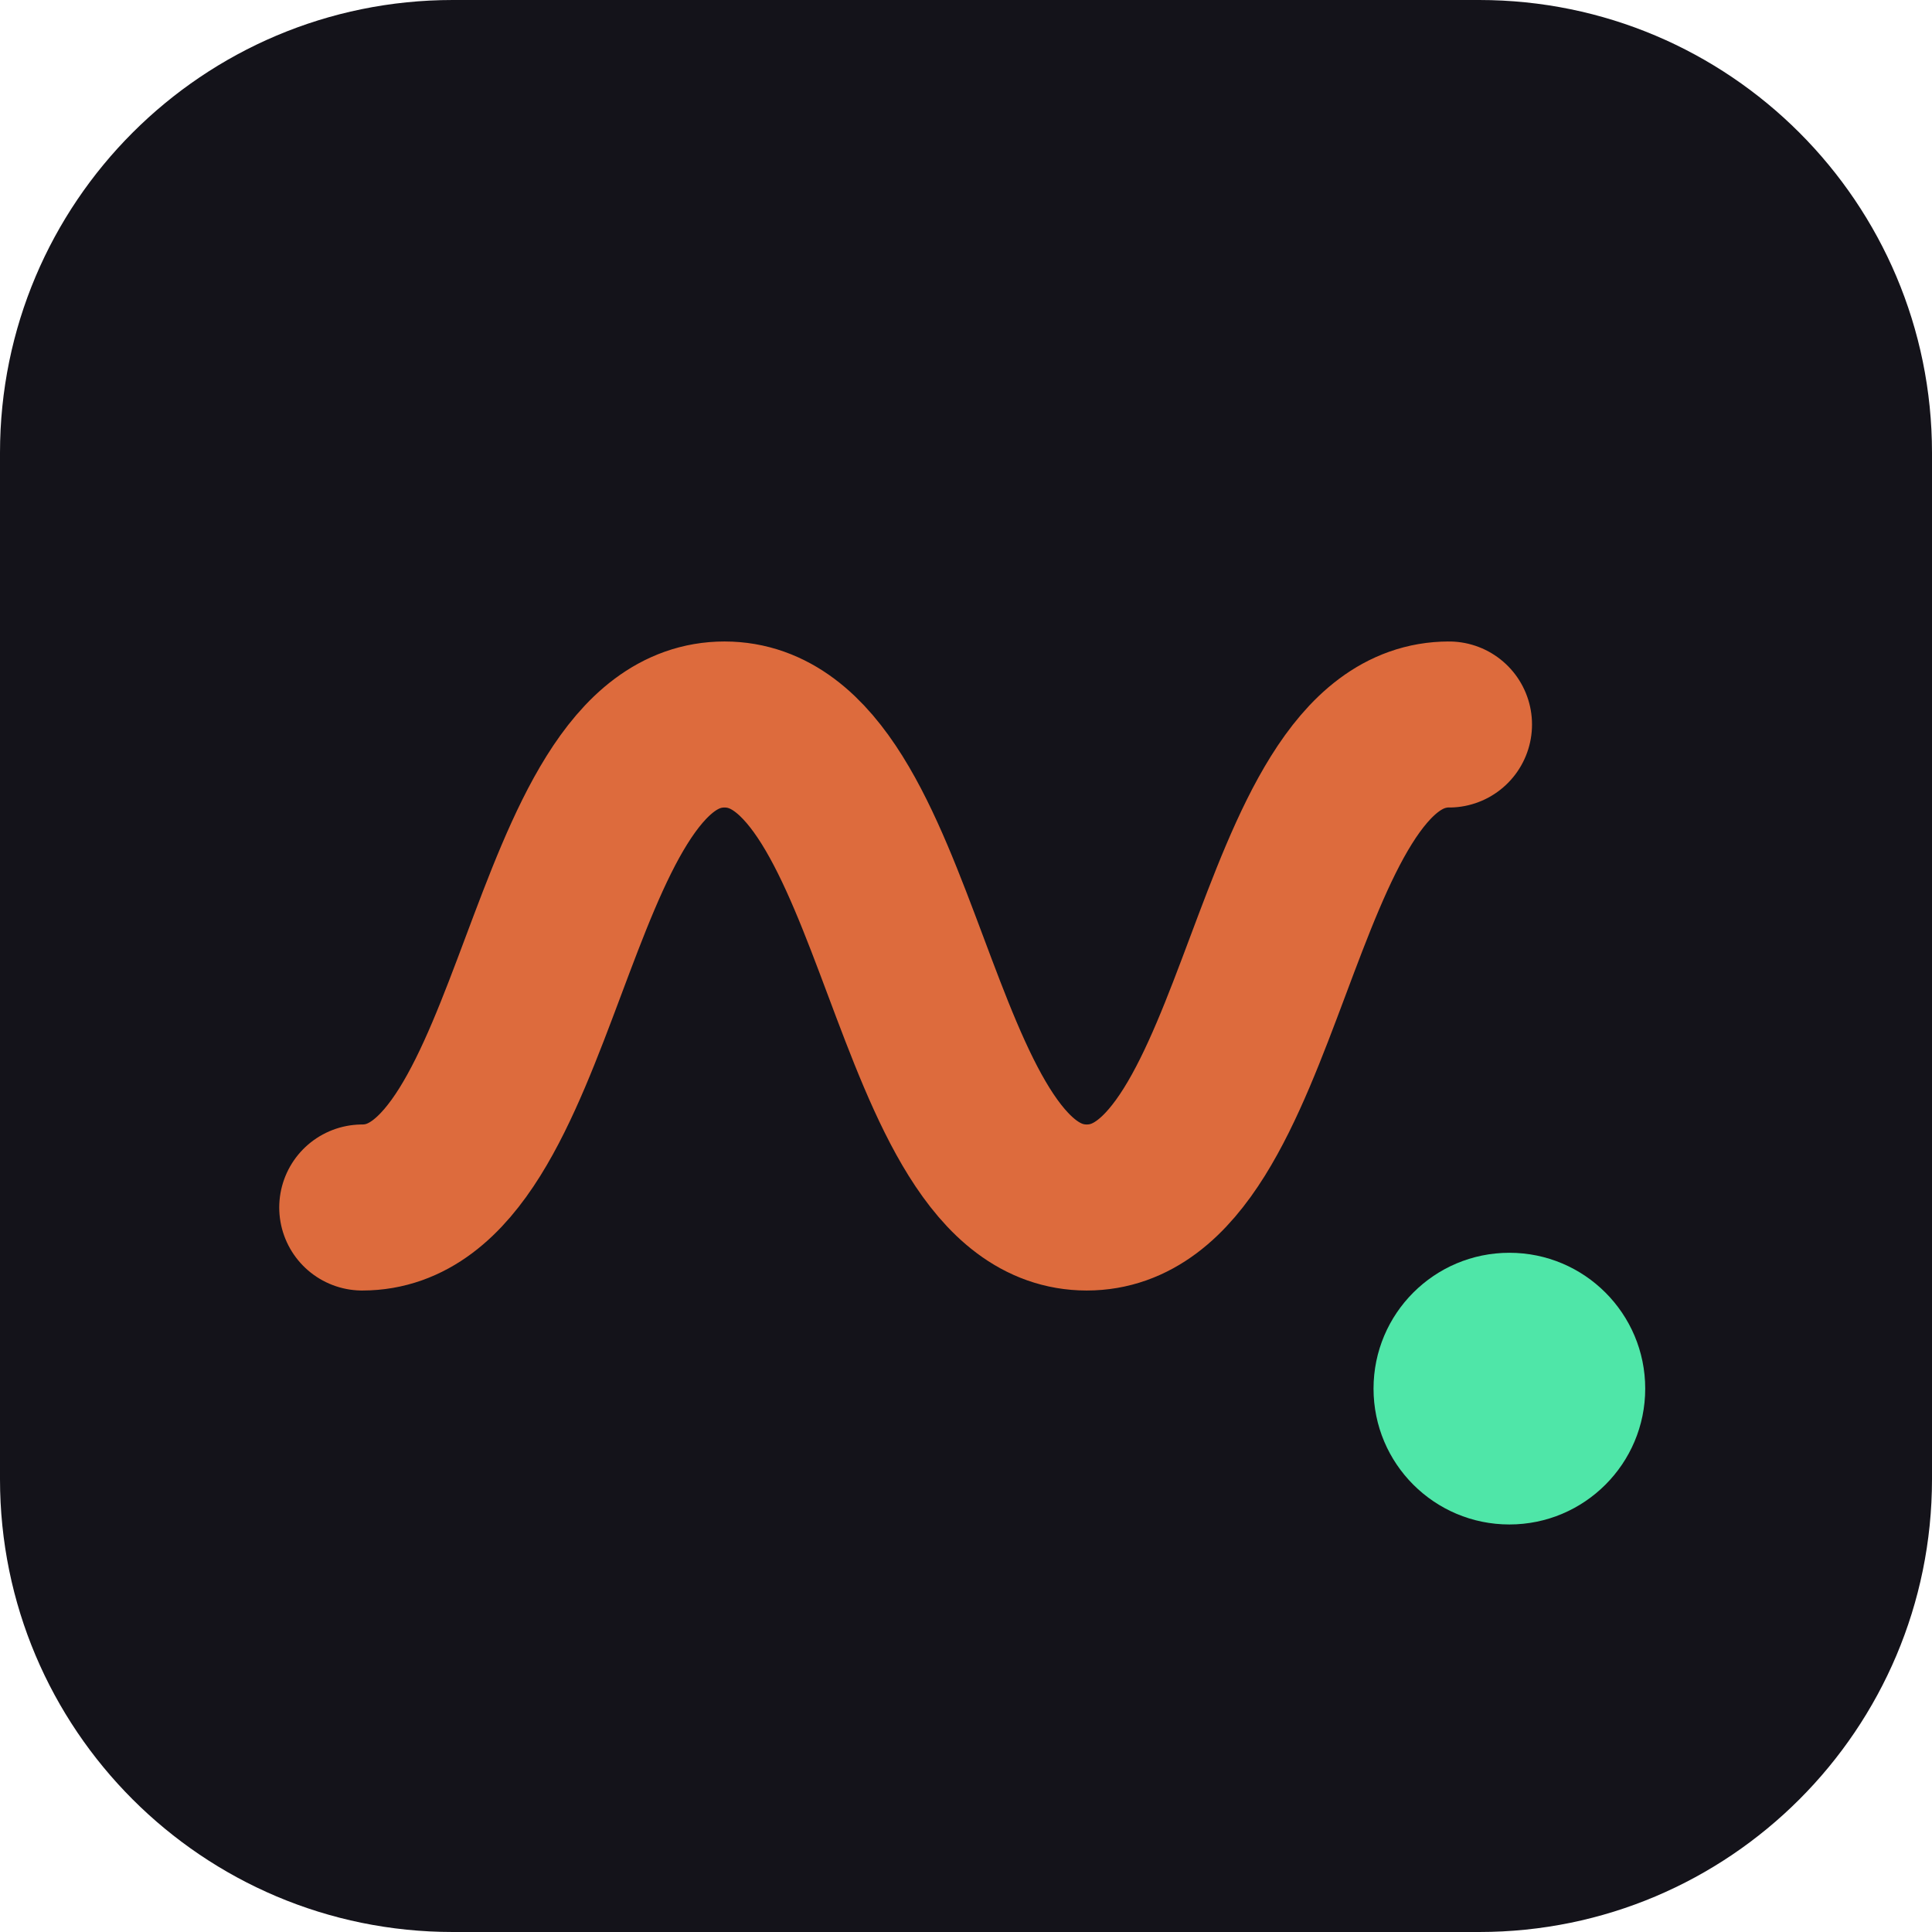
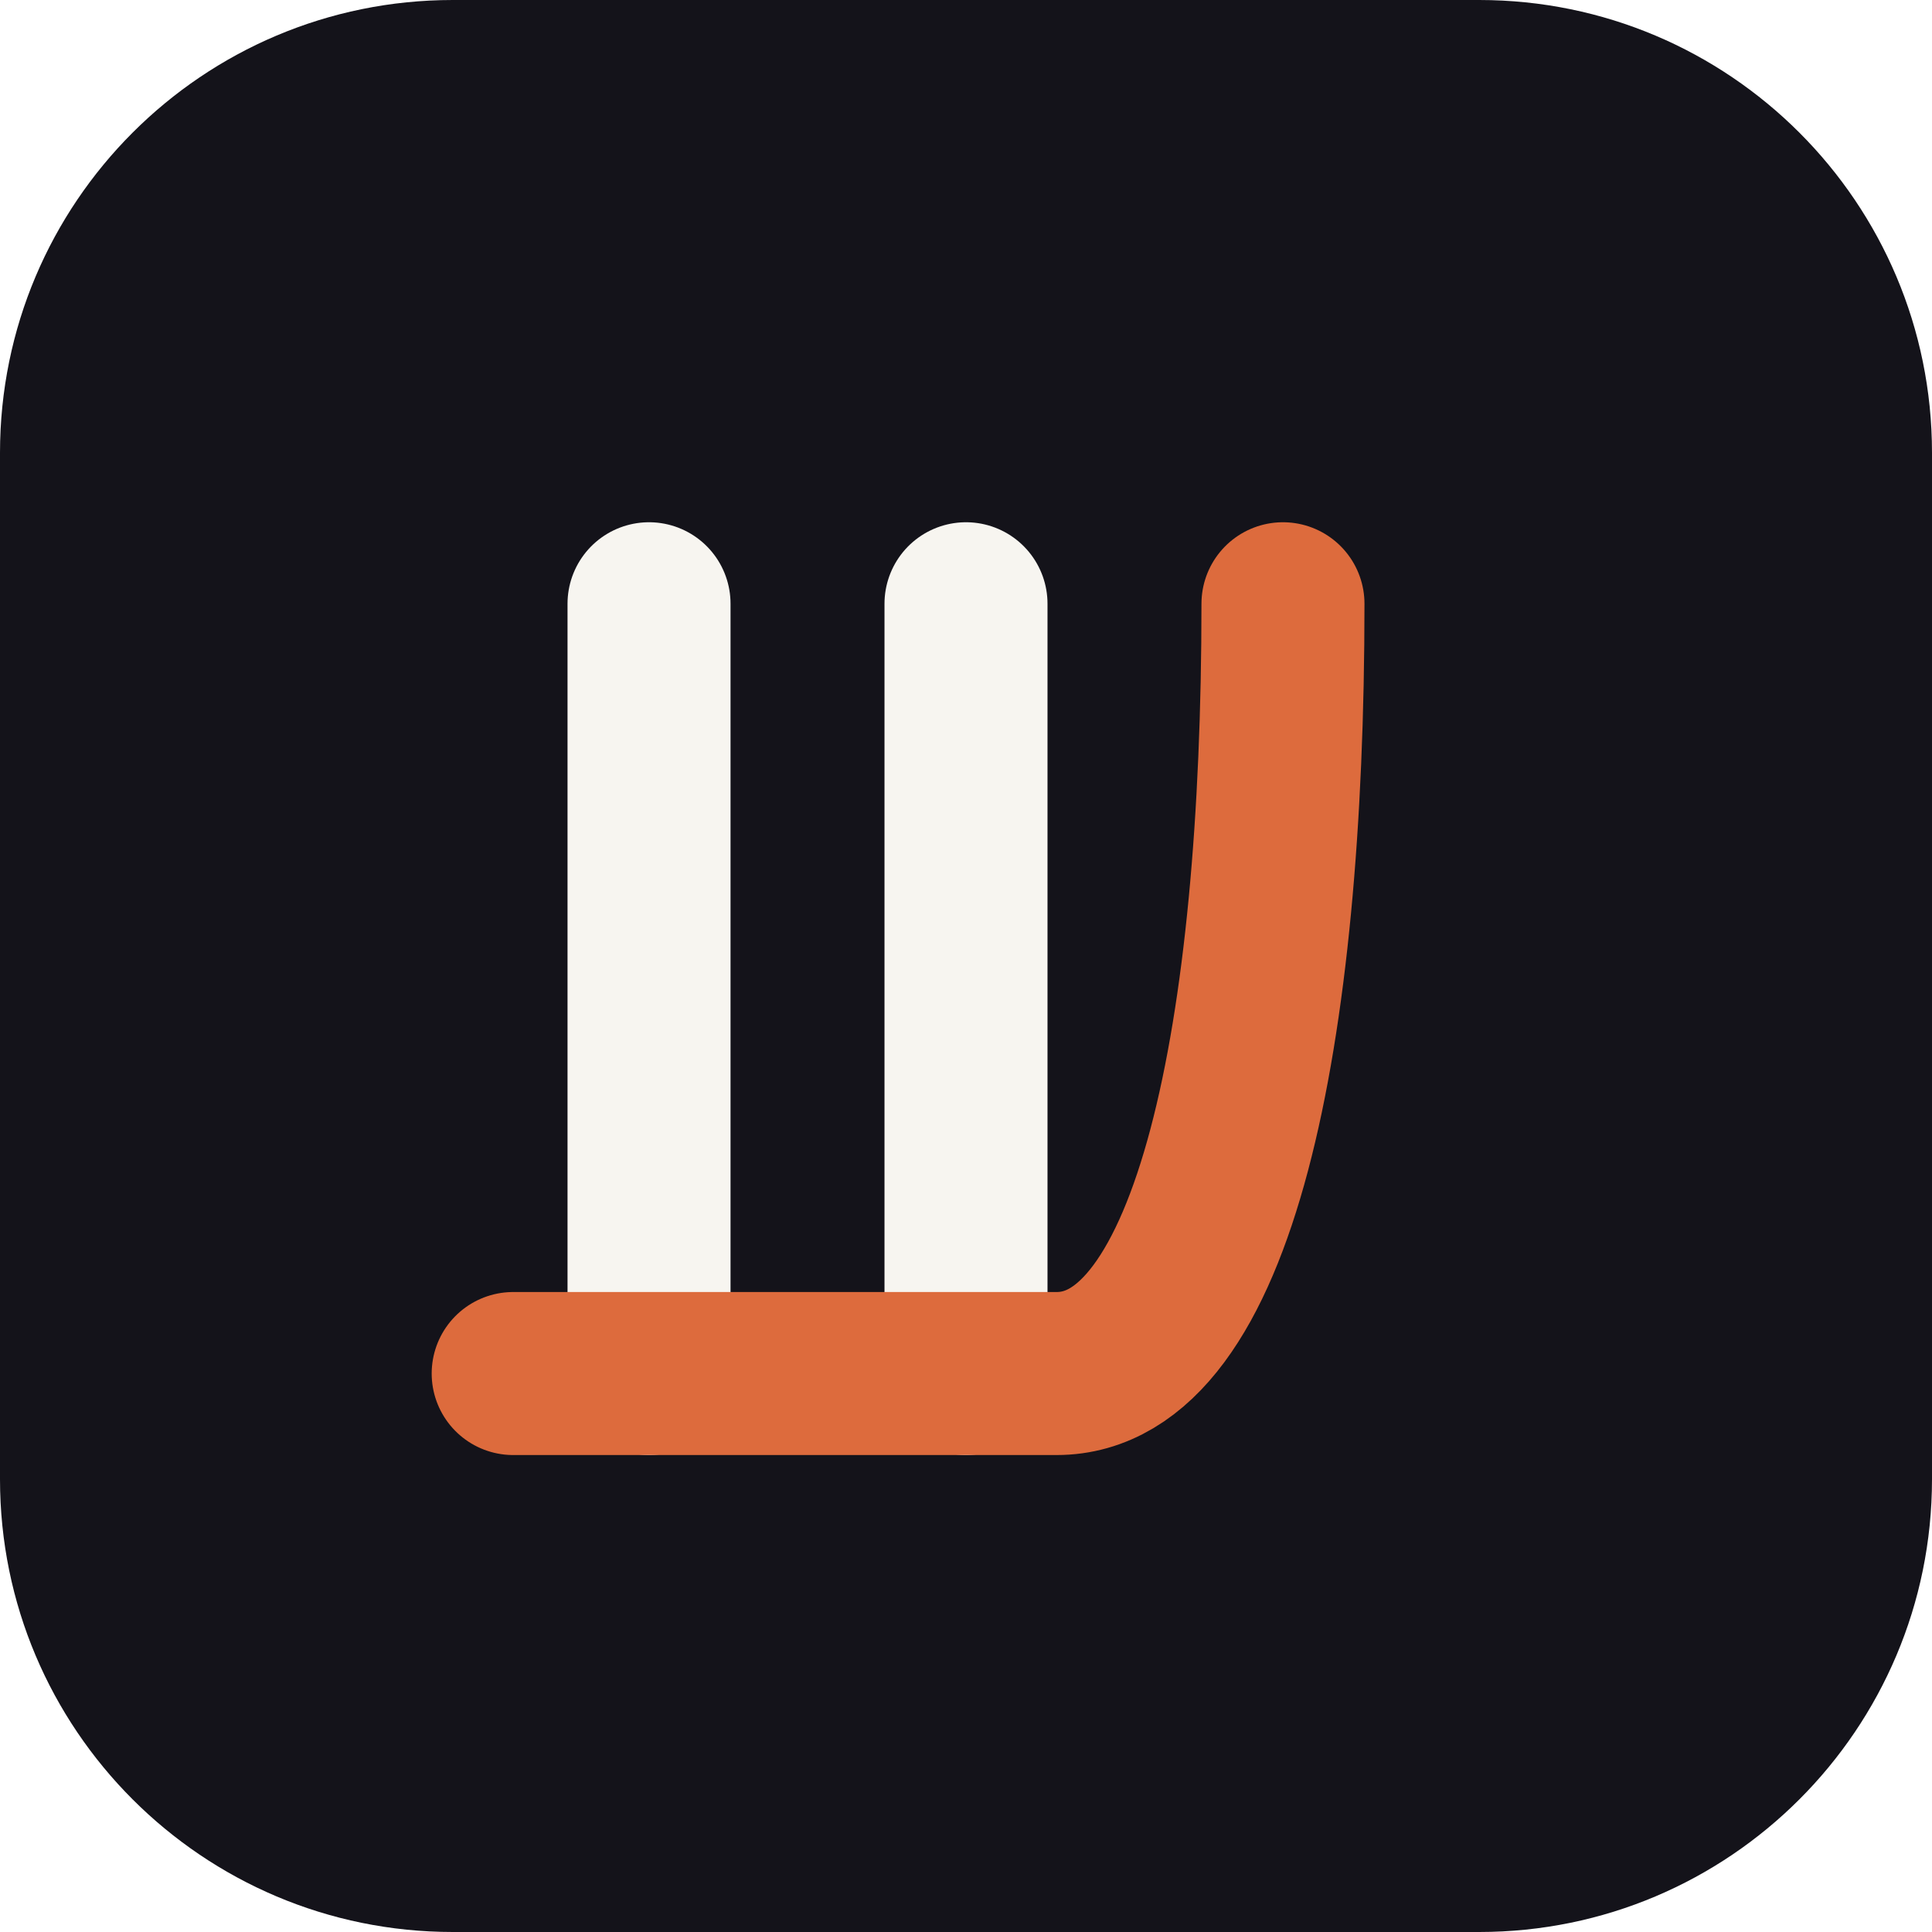
- <svg xmlns="http://www.w3.org/2000/svg" viewBox="0 0 64 64">
+ <svg xmlns="http://www.w3.org/2000/svg" viewBox="0 0 64 64" width="64" height="64" role="img" aria-label="John Montejano">
  <rect width="64" height="64" rx="15" fill="#14131a" />
-   <path d="M12 40c6 0 6-16 12-16s6 16 12 16 6-16 12-16" fill="none" stroke="#dd6b3d" stroke-width="5.5" stroke-linecap="round" stroke-linejoin="round" />
-   <circle cx="50" cy="46" r="4.5" fill="#4fe6a8" />
+   <g transform="translate(8 8) scale(1.5)" fill="none" stroke-width="3.6" stroke-linecap="round" stroke-linejoin="round">
+     <path d="M9 25V8" stroke="#f7f5f0" />
+     <path d="M16 25V8" stroke="#f7f5f0" />
+     <path d="M23 8C23 17.5 21.5 25 18 25H6" stroke="#dd6b3d" />
+   </g>
</svg>
